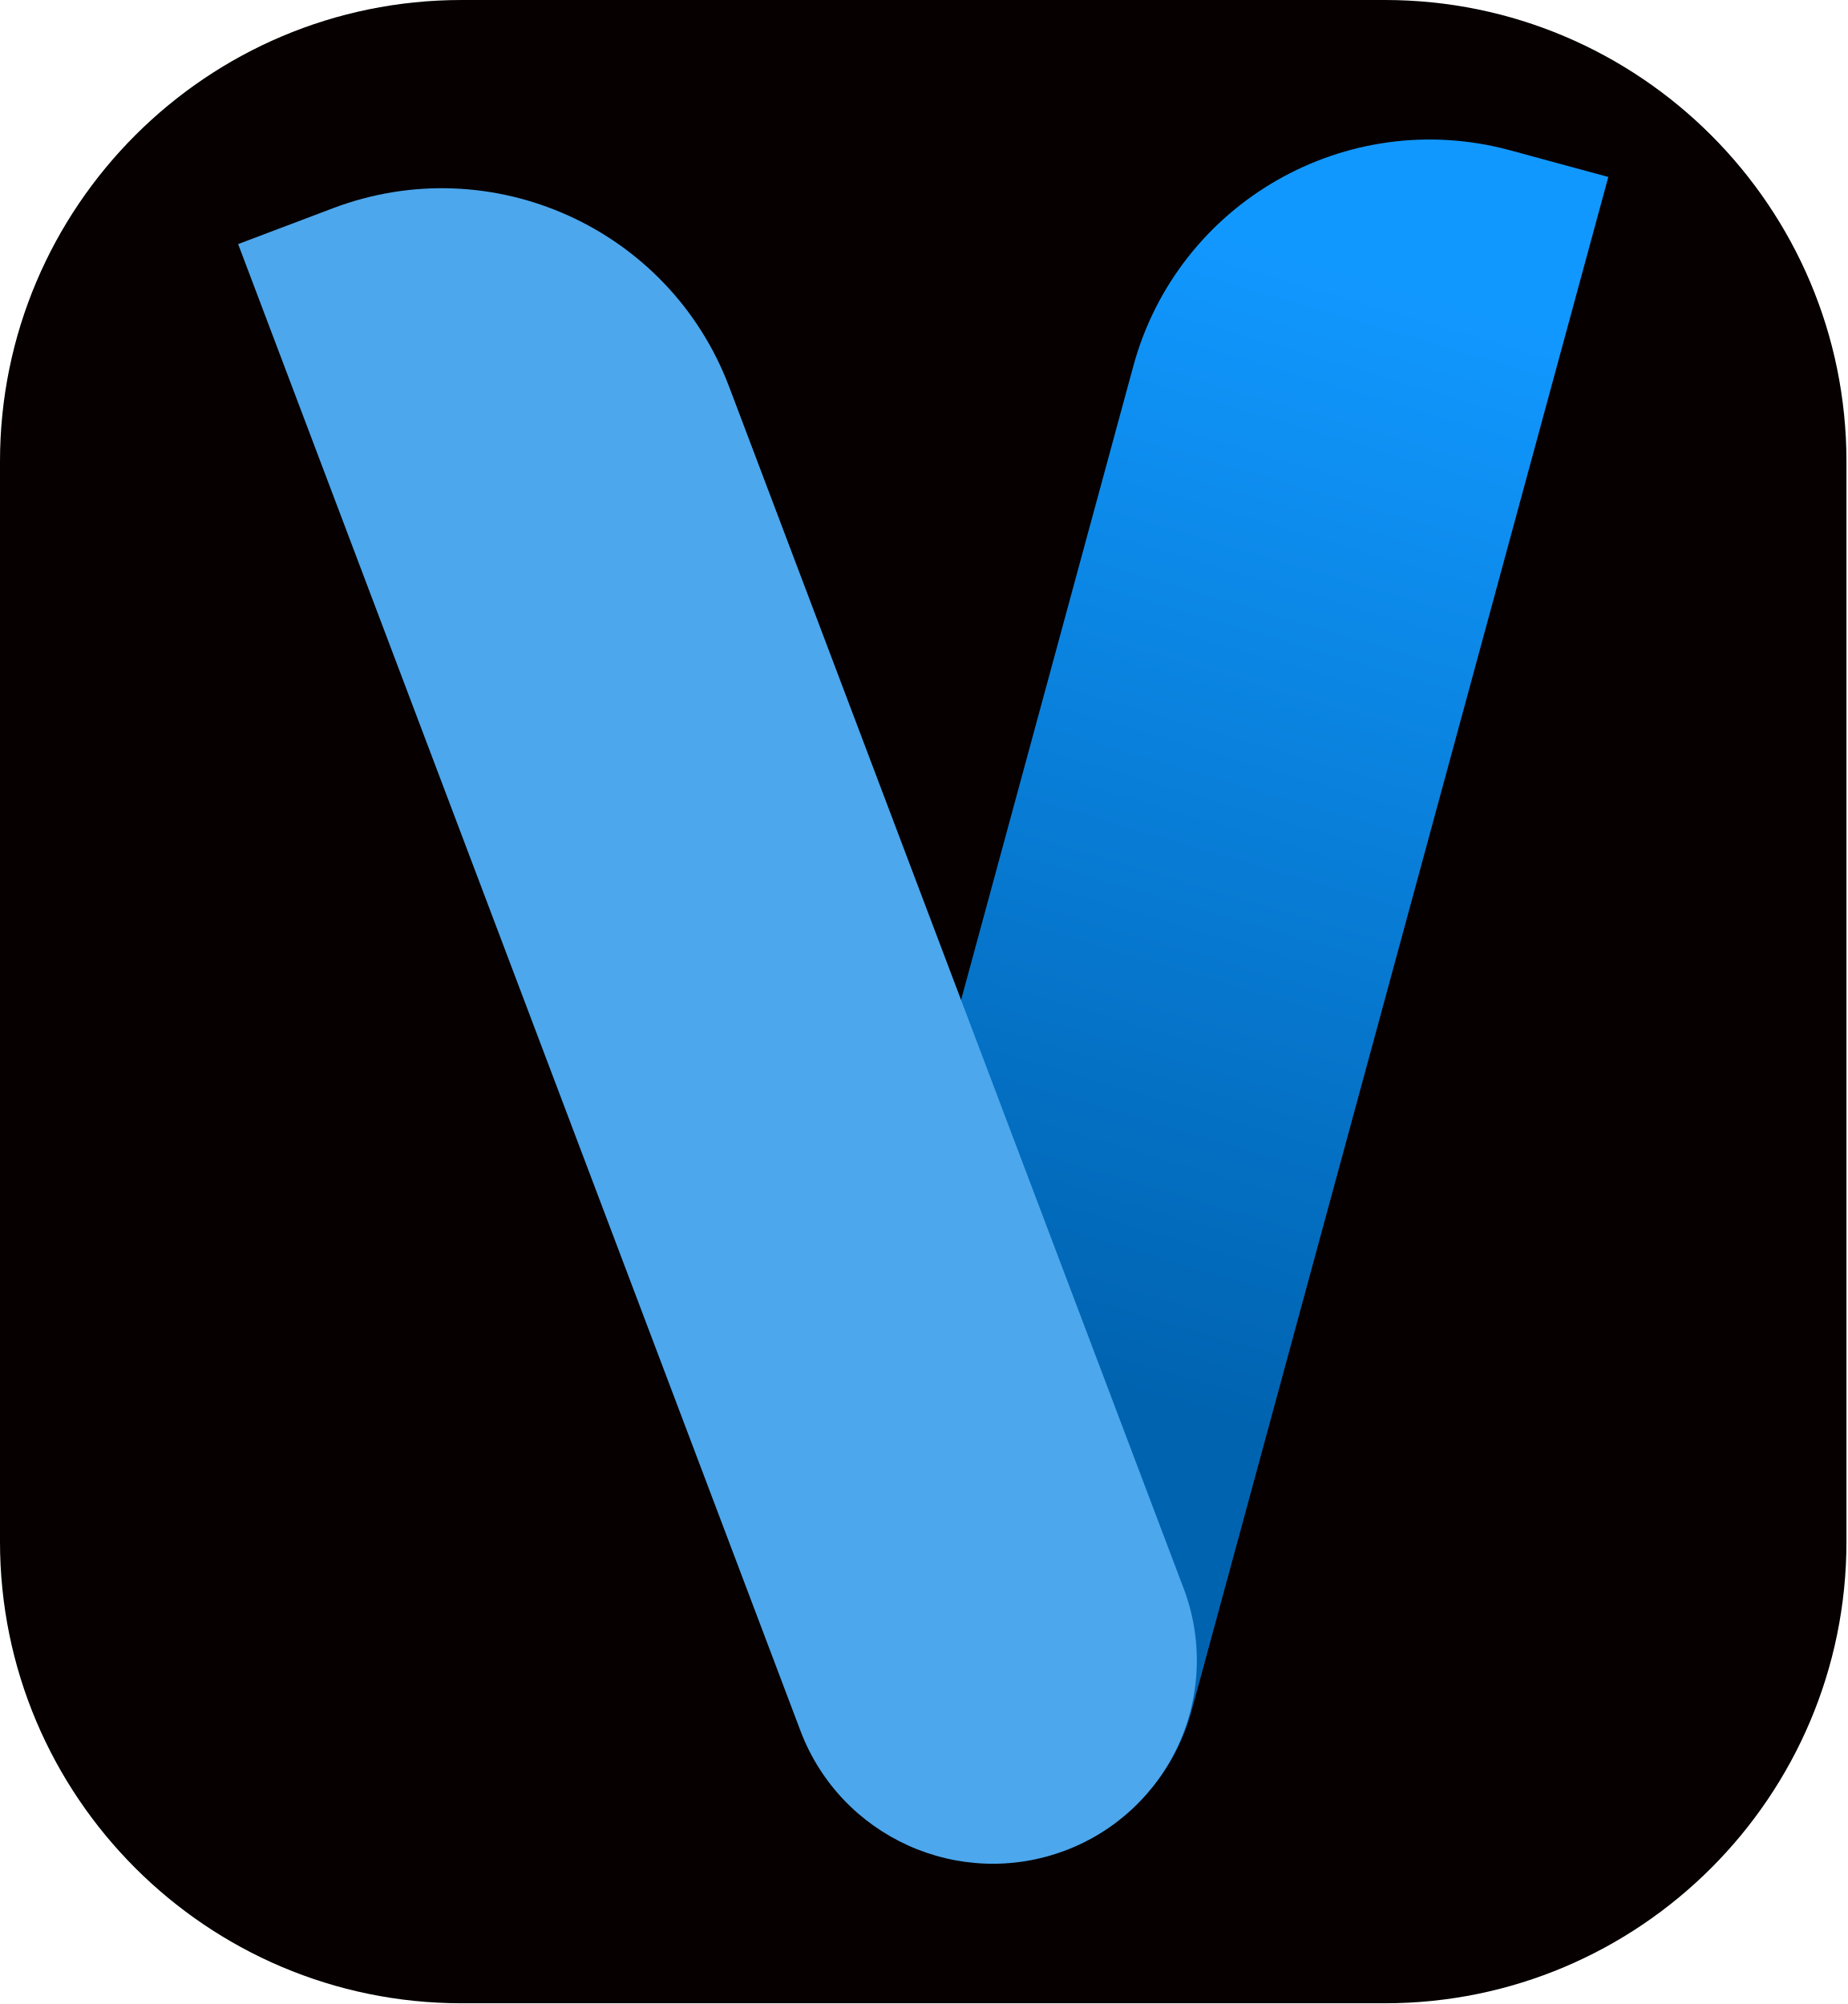
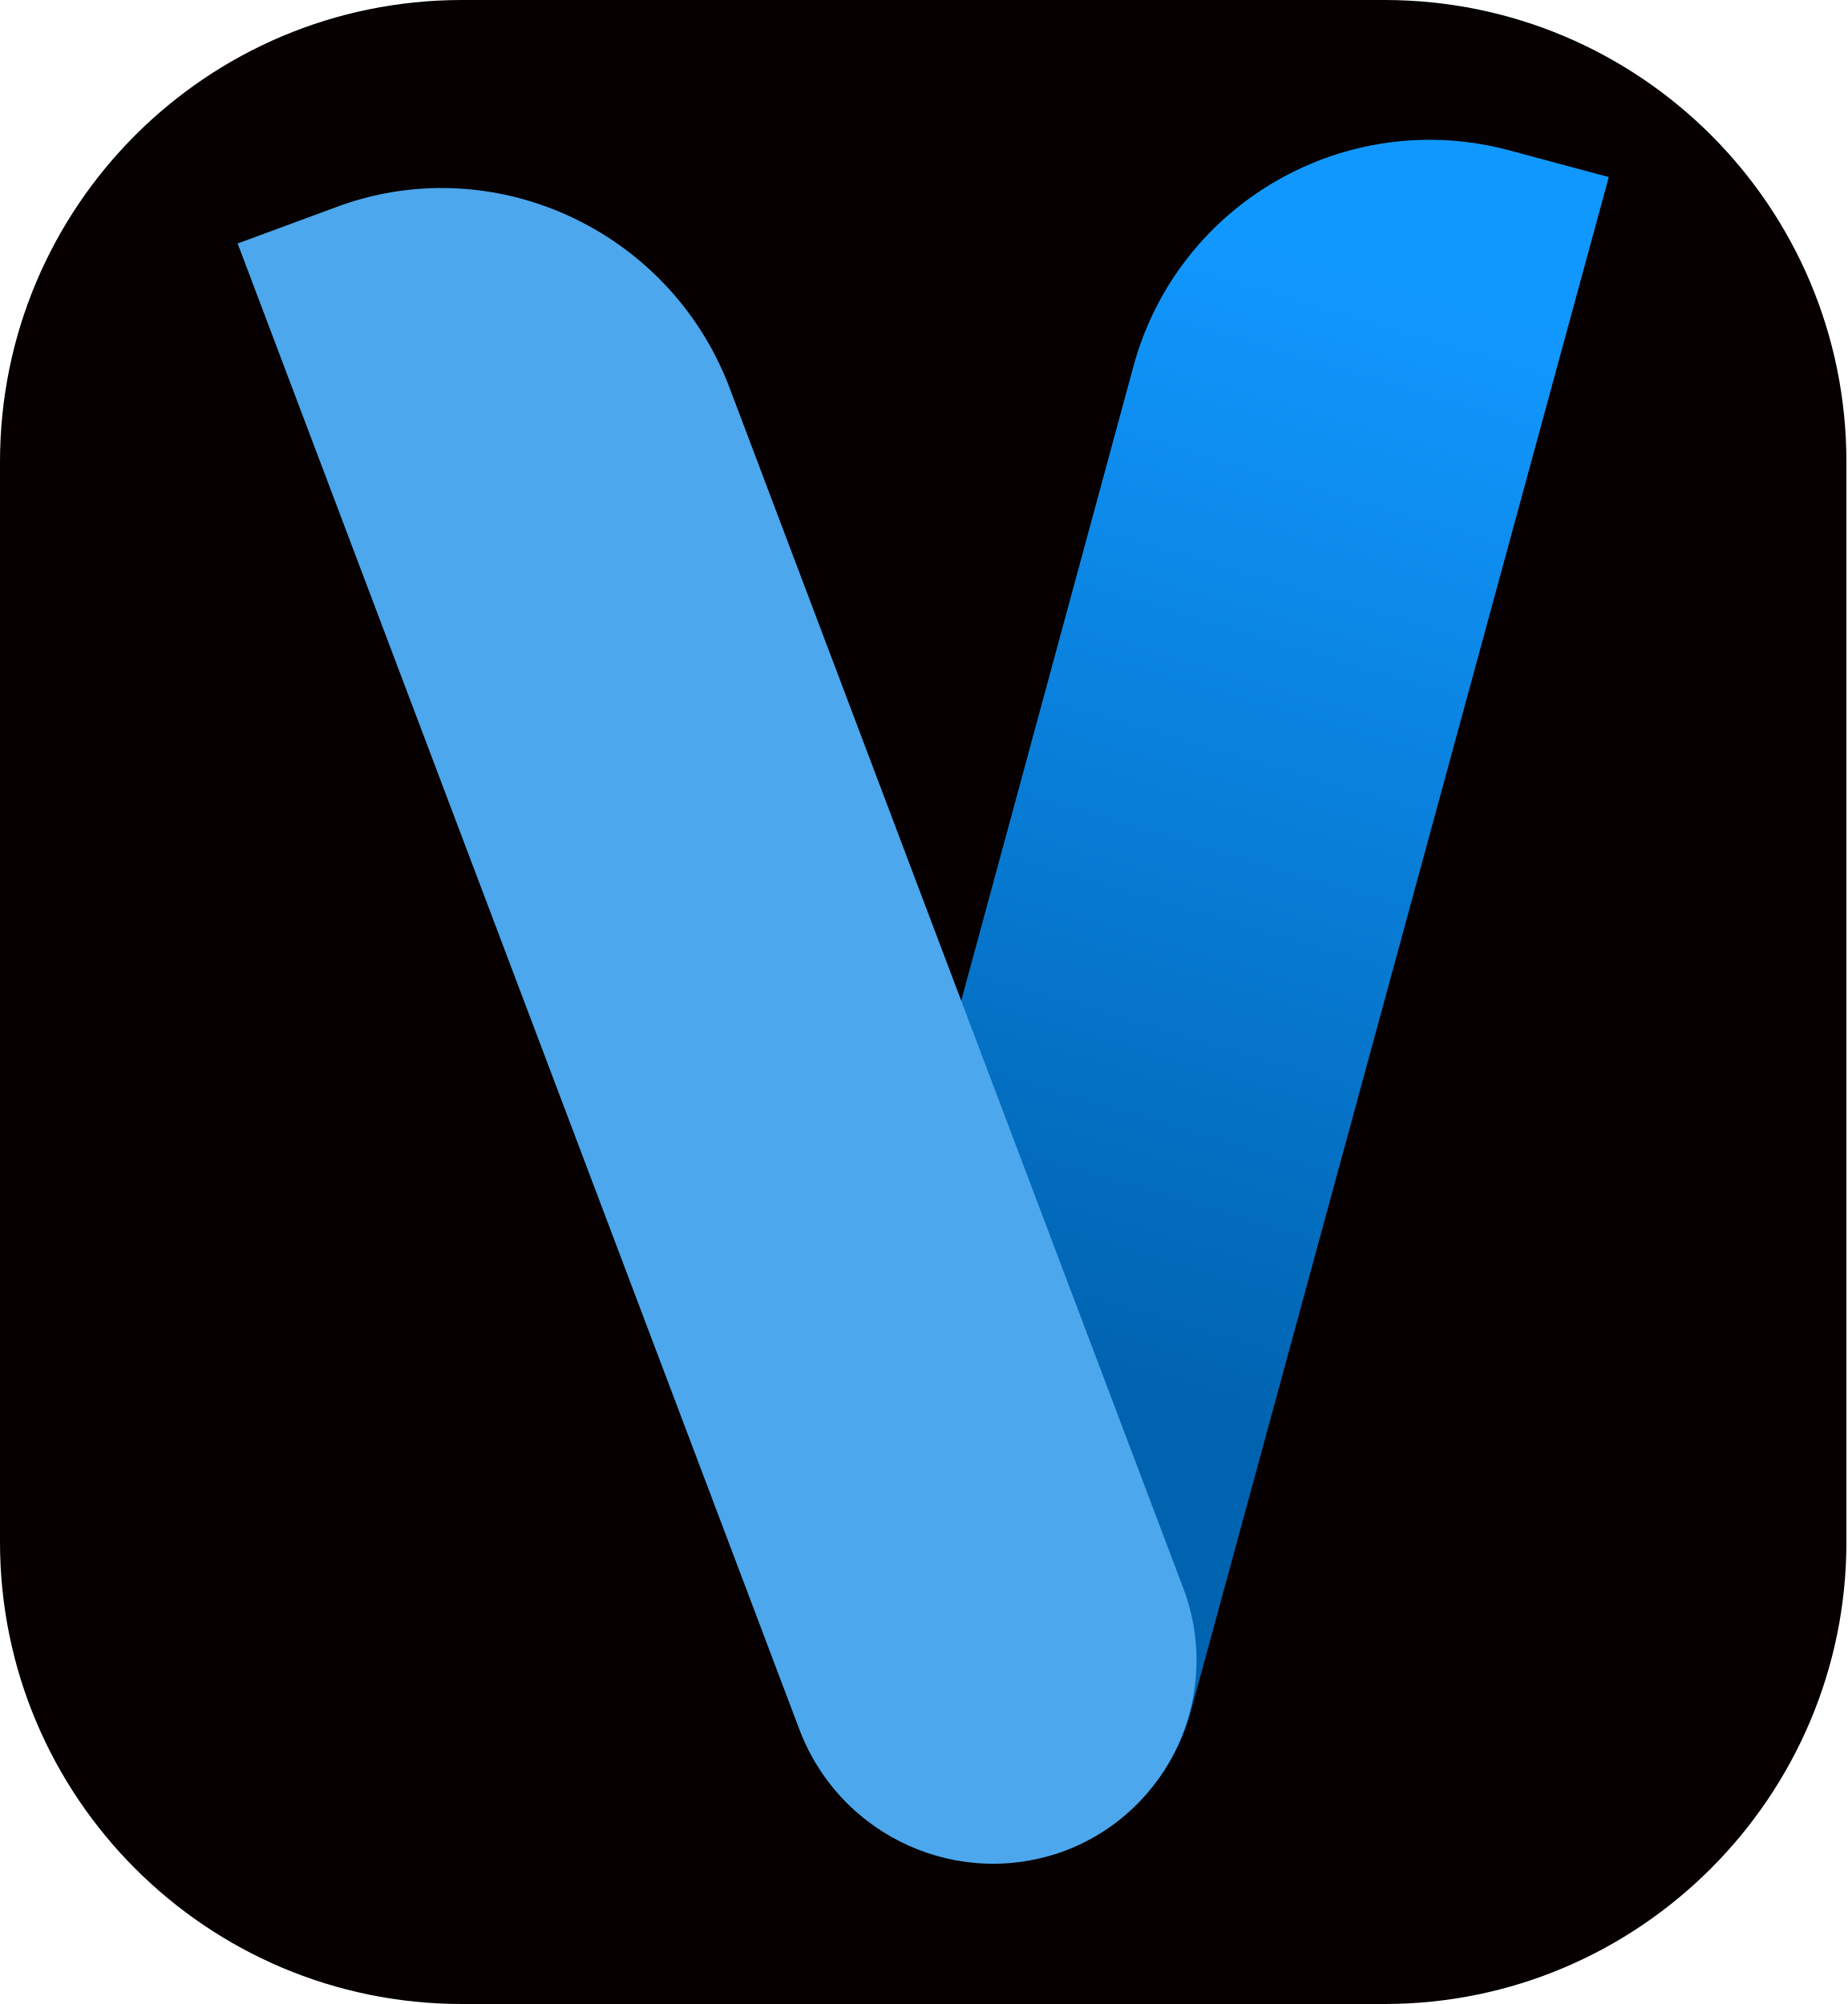
- <svg xmlns="http://www.w3.org/2000/svg" width="100%" height="100%" viewBox="0 0 1252 1358" version="1.1" xml:space="preserve" style="fill-rule:evenodd;clip-rule:evenodd;stroke-linejoin:round;stroke-miterlimit:2;">
-   <g id="Imagotipo">
-     <path d="M1251.027,312.757l0,731.994c0,172.615 -140.142,312.757 -312.757,312.757l-625.514,0c-172.615,0 -312.757,-140.142 -312.757,-312.757l0,-731.994c0,-172.615 140.142,-312.757 312.757,-312.757l625.514,0c172.615,0 312.757,140.142 312.757,312.757Z" style="fill:#060000;" />
-     <path d="M1023.273,101.875c-110.936,-30.14 -225.301,35.358 -255.441,146.295c-65.236,240.114 -172.563,635.153 -228.274,840.211c-9.57,35.225 -4.755,72.808 13.385,104.483c18.141,31.675 48.121,54.846 83.345,64.416c0,0 0,0 0.001,0c74.262,20.176 150.819,-23.669 170.994,-97.931c83.742,-308.229 282.399,-1039.43 282.399,-1039.43c0,0 -28.264,-7.679 -66.41,-18.043Z" style="fill:url(#_Linear1);" />
-     <path d="M225.712,141.058c107.526,-40.662 227.656,13.541 268.319,121.067c88.011,232.733 232.808,615.628 307.97,814.382c12.911,34.142 11.731,72.014 -3.281,105.286c-15.012,33.271 -42.627,59.217 -76.768,72.128c-0,0 -0,0 -0.001,0c-71.979,27.22 -152.395,-9.065 -179.615,-81.043c-112.978,-298.754 -380.992,-1007.477 -380.992,-1007.477c-0,0 27.395,-10.36 64.369,-24.342Z" style="fill:#4ca7ed;" />
-   </g>
+ <svg xmlns="http://www.w3.org/2000/svg" xml:space="preserve" style="fill-rule:evenodd;clip-rule:evenodd;stroke-linejoin:round;stroke-miterlimit:2" viewBox="0 0 1252 1358">
+   <path d="M1251 313v732c0 172-140 313-313 313H313A313 313 0 0 1 0 1045V313C0 140 140 0 313 0h625c173 0 313 140 313 313" style="fill:#060000" />
+   <path d="M1023 102a208 208 0 0 0-255 146l-228 840a138 138 0 0 0 96 169c75 20 151-23 171-98l283-1039z" style="fill:url(#a)" />
+   <path d="M226 141c107-41 227 14 268 121l308 815a138 138 0 0 1-80 177c-72 27-152-9-180-81L161 165z" style="fill:#4ca7ed" />
  <defs>
-     <linearGradient id="_Linear1" x1="0" y1="0" x2="1" y2="0" gradientUnits="userSpaceOnUse" gradientTransform="matrix(-215.2631,750.73,-750.73,-215.2631,925.5336,180.1651)">
+     <linearGradient id="a" x1="0" x2="1" y1="0" y2="0" gradientTransform="rotate(106 395 439)scale(781)" gradientUnits="userSpaceOnUse">
      <stop offset="0" style="stop-color:#1198ff;stop-opacity:1" />
      <stop offset="1" style="stop-color:#0063b0;stop-opacity:1" />
    </linearGradient>
  </defs>
</svg>
